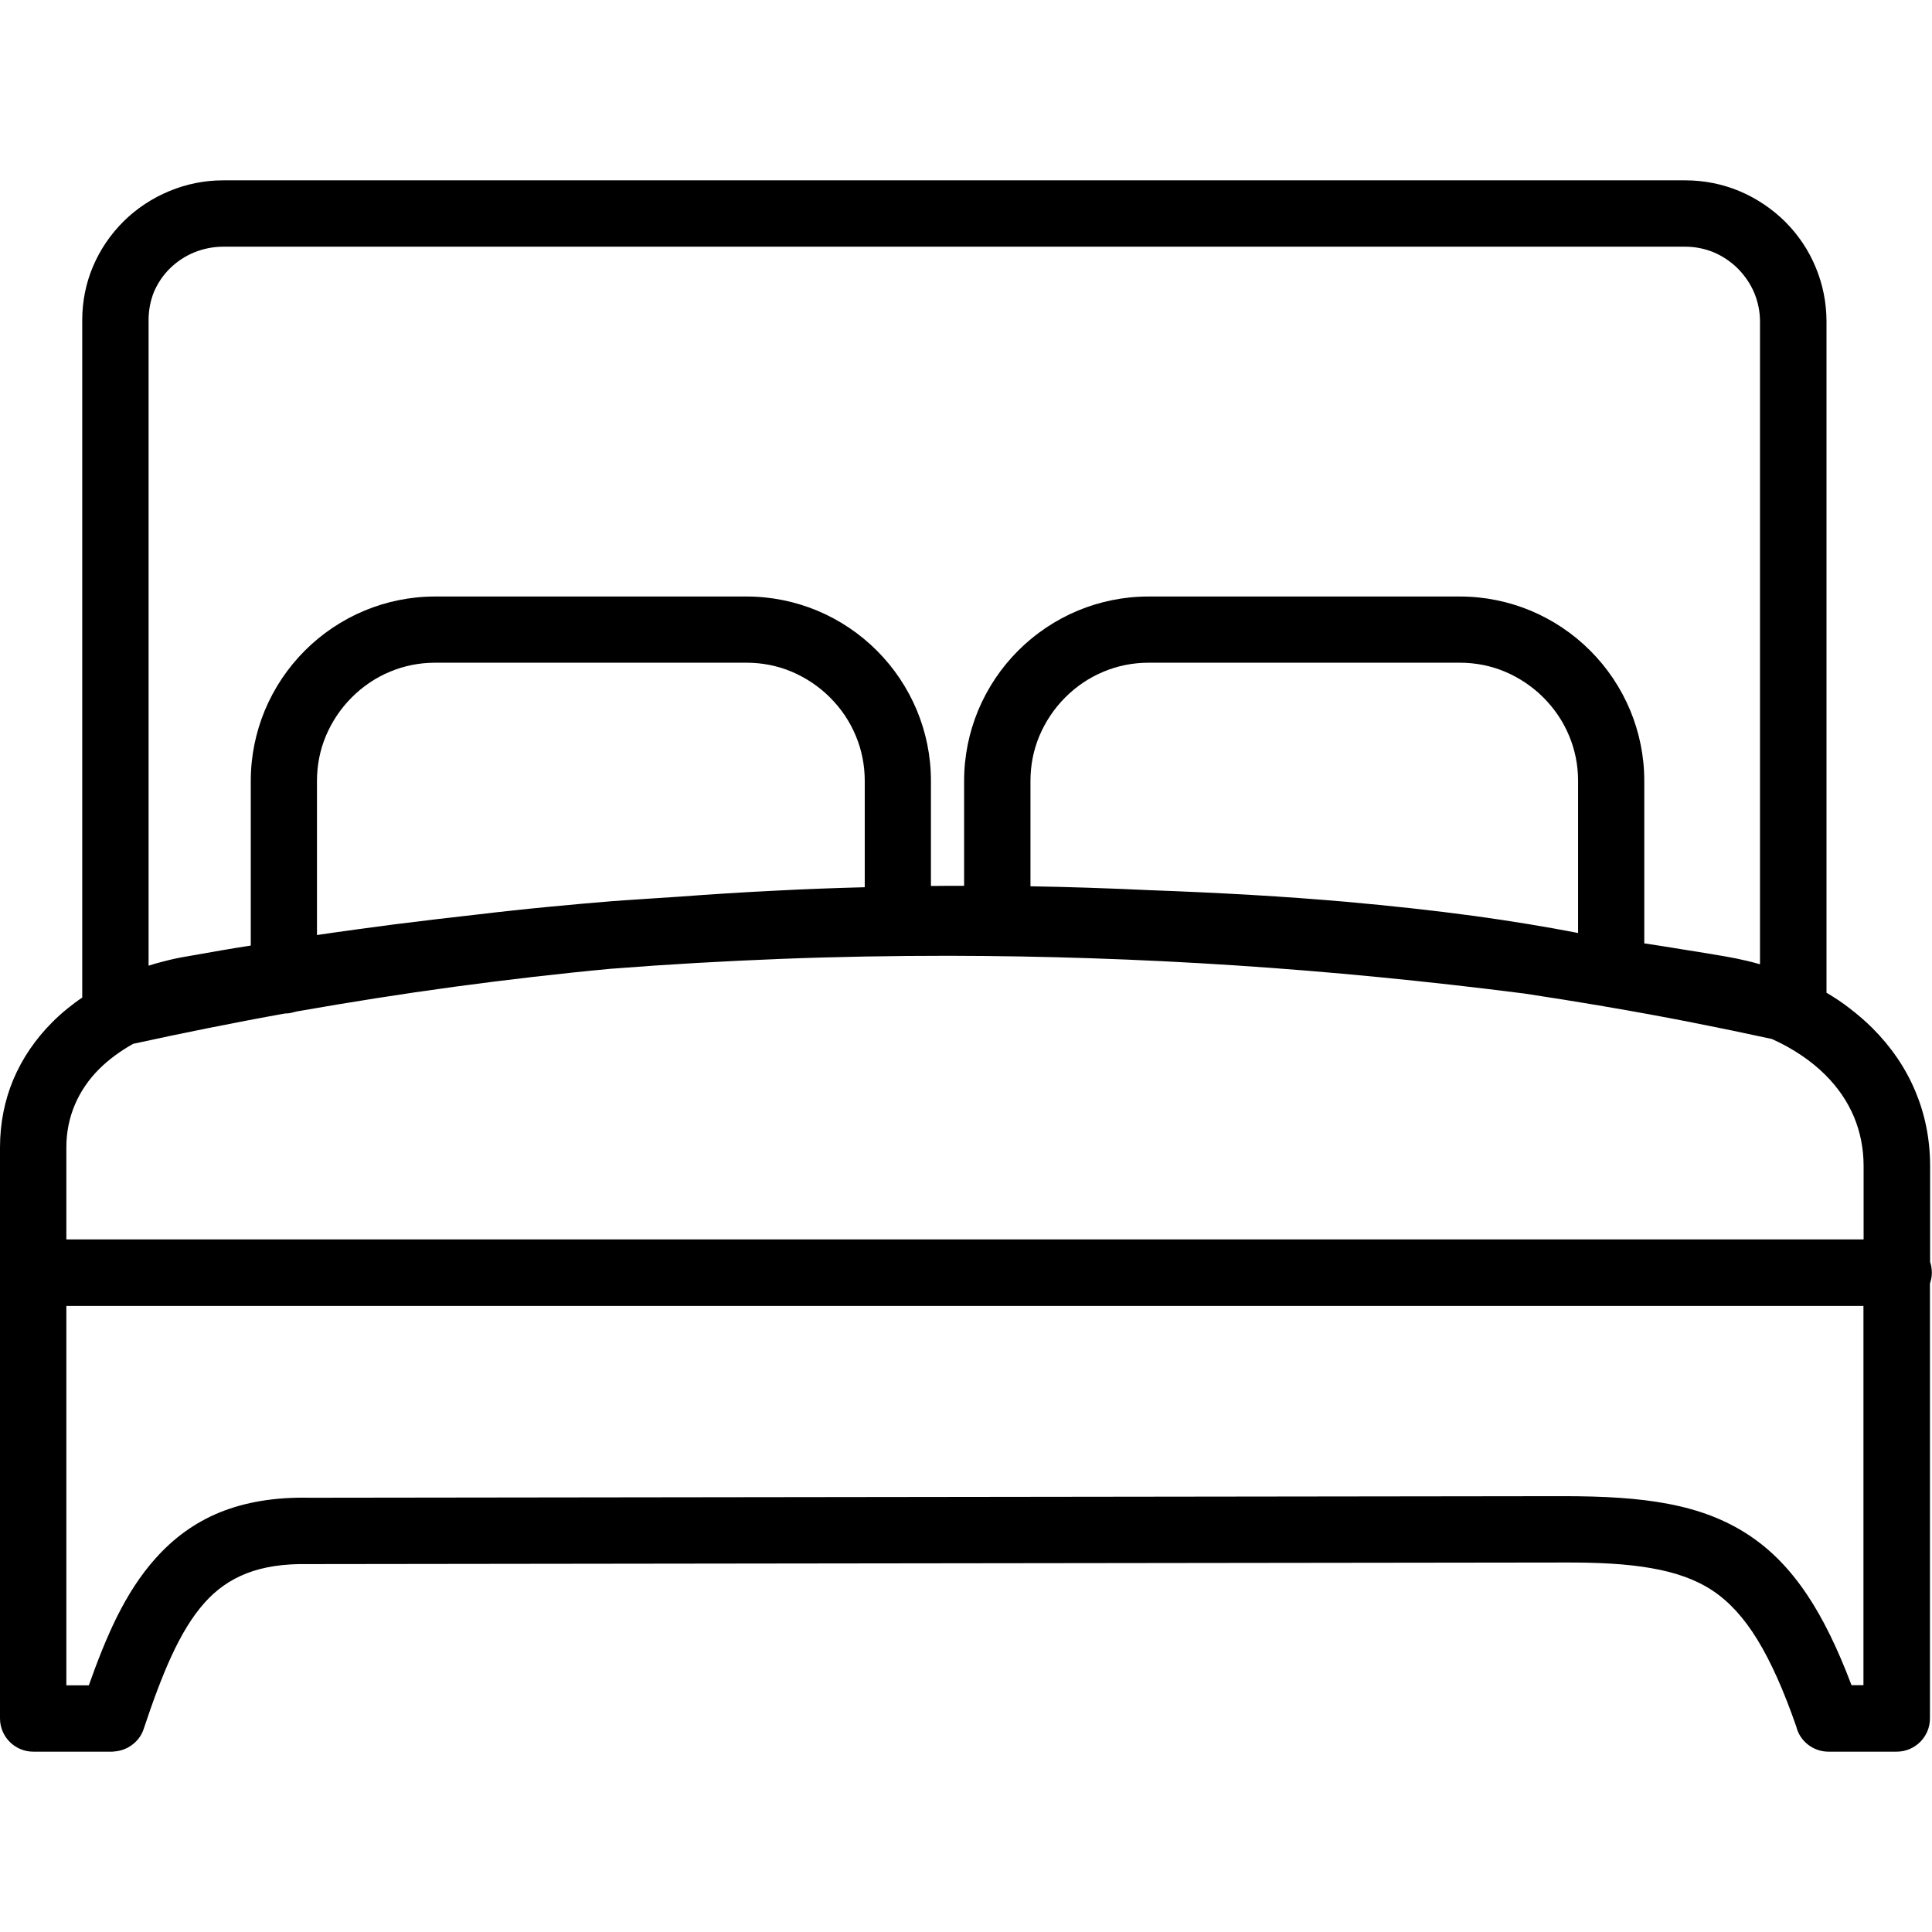
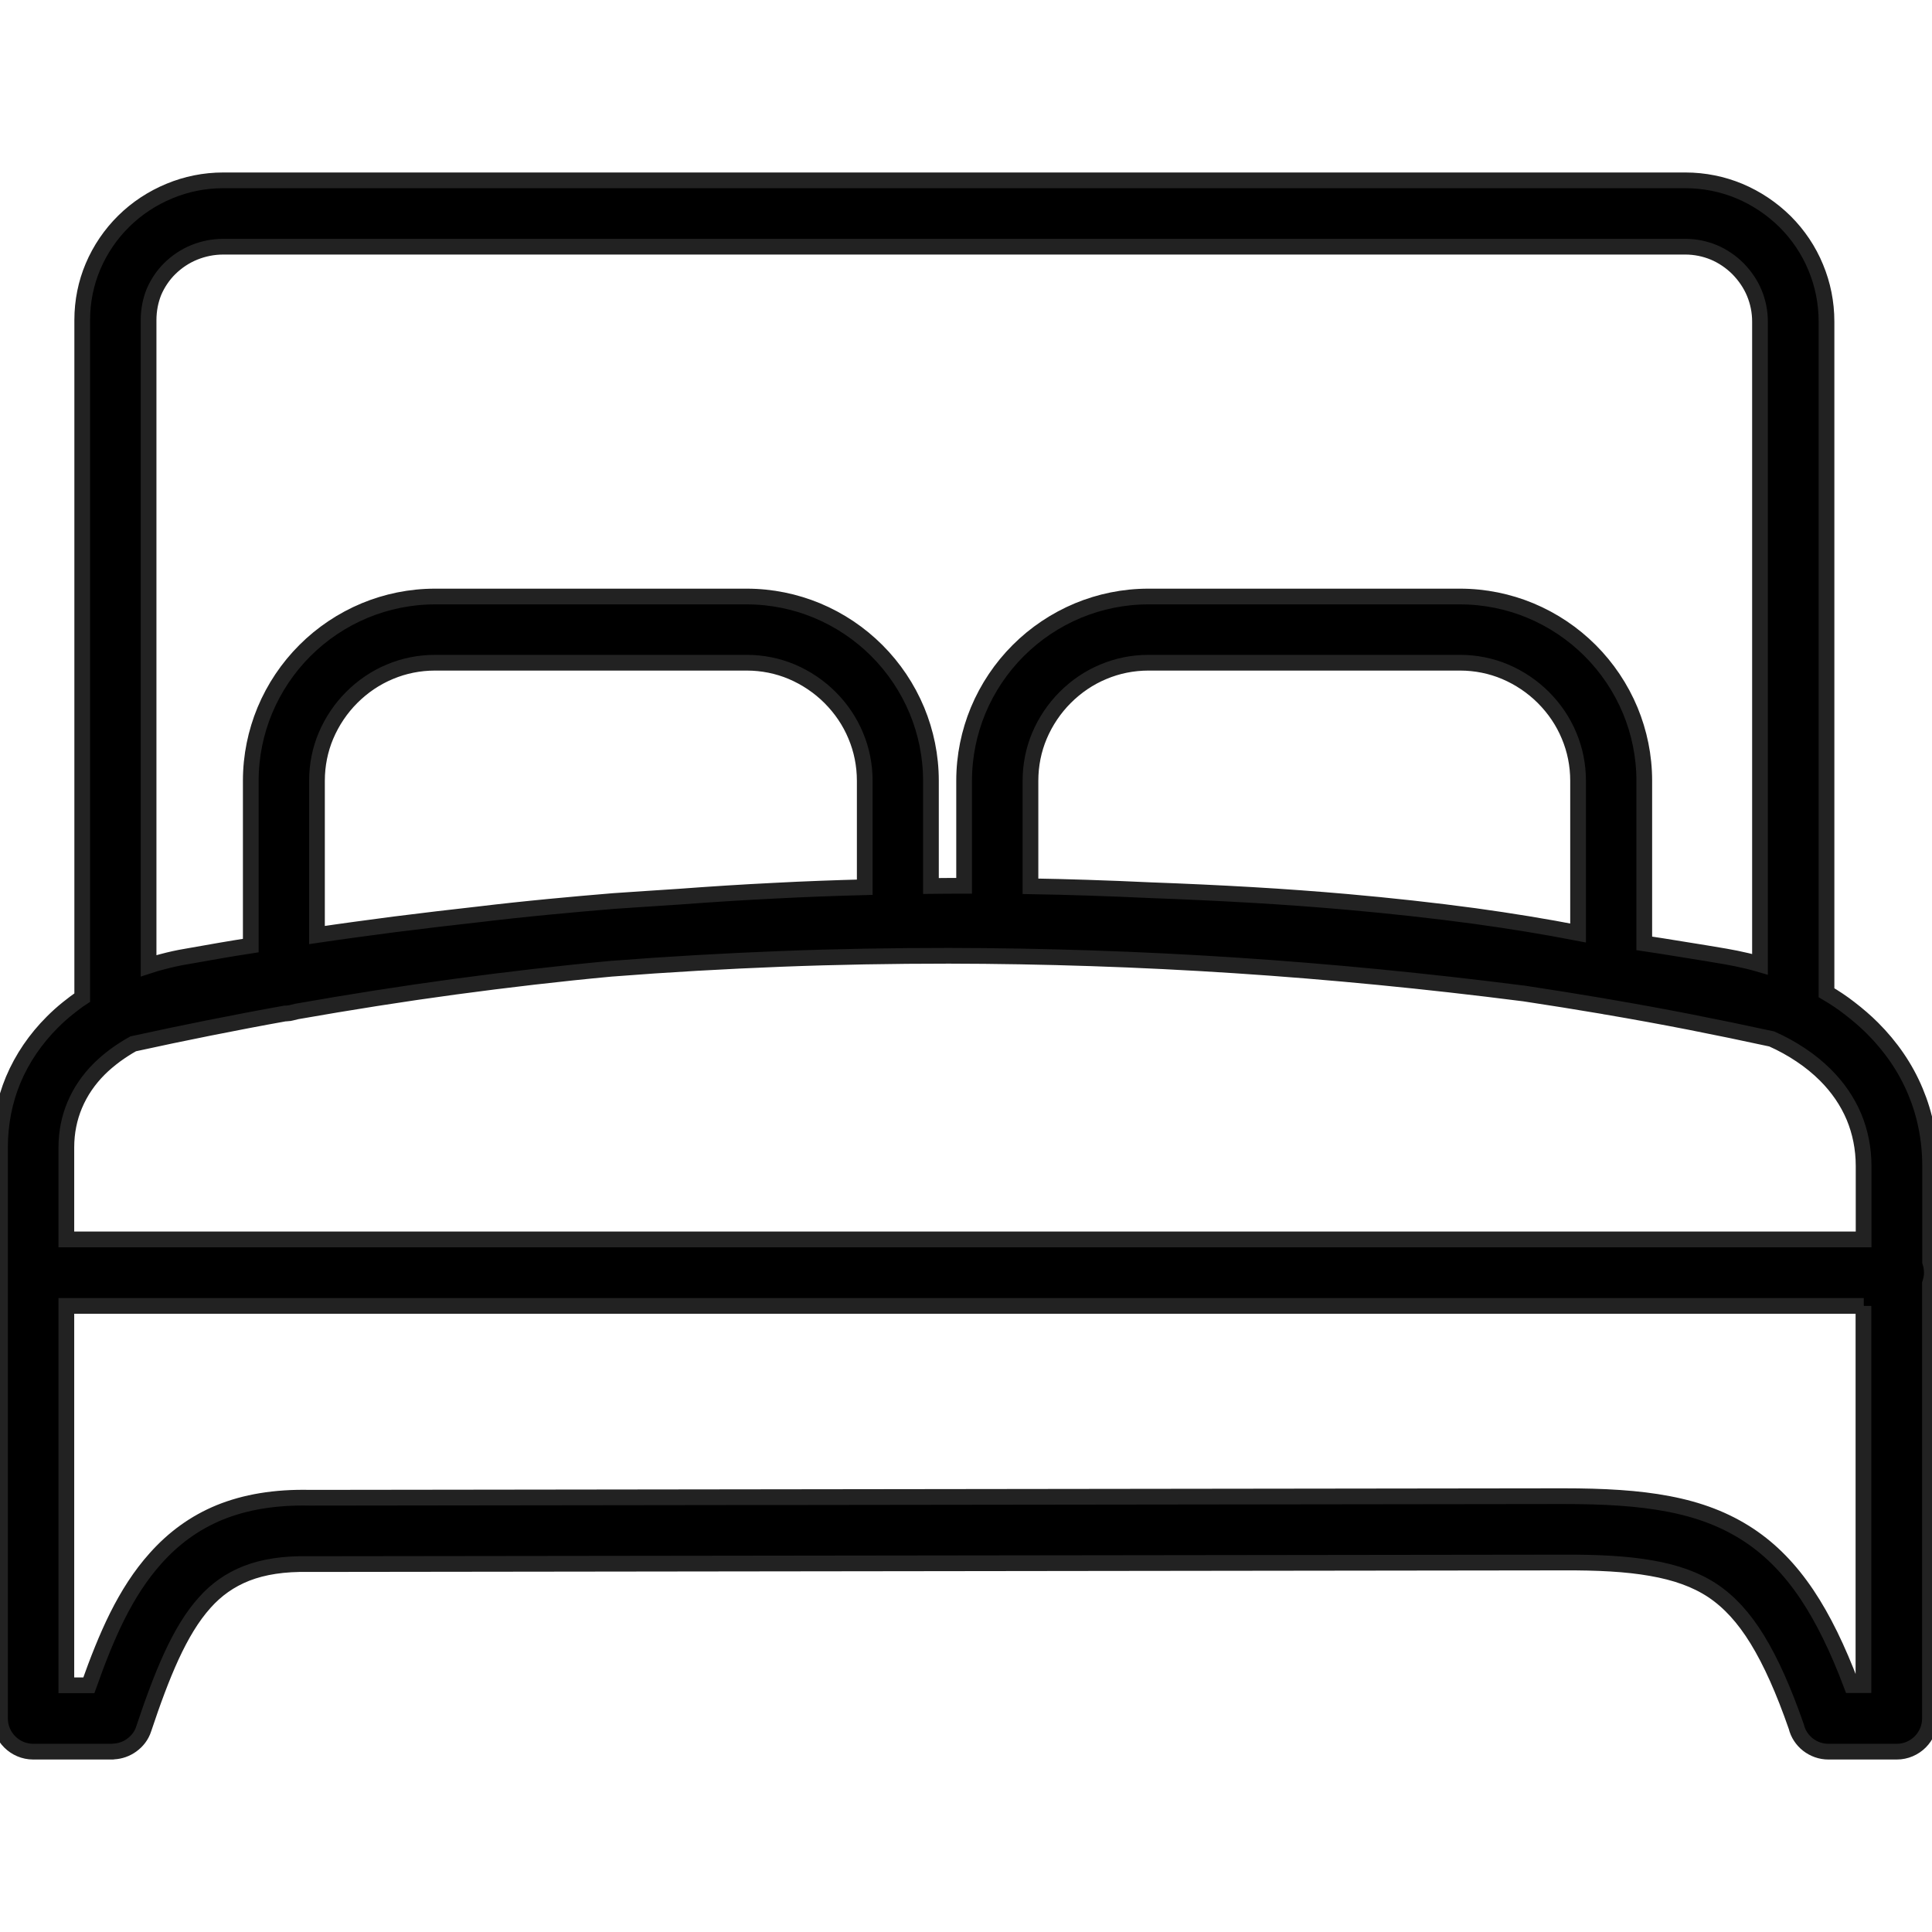
- <svg xmlns="http://www.w3.org/2000/svg" fill="#000000" width="18px" height="18px" viewBox="0 -11.47 122.88 122.88" version="1.1" id="Layer_1" style="enable-background:new 0 0 122.88 99.94" xml:space="preserve">
+ <svg xmlns="http://www.w3.org/2000/svg" width="18px" height="18px" viewBox="0 -11.47 122.88 122.88" version="1.1" id="Layer_1" style="enable-background:new 0 0 122.88 99.94" xml:space="preserve">
  <g>
-     <path d="M4.22,67.36h114.31v-4.67c0-1.13-0.22-2.18-0.61-3.12c-0.42-1-1.04-1.89-1.81-2.66c-0.47-0.47-1-0.9-1.57-1.28 c-0.58-0.39-1.2-0.73-1.85-1.02c-1.75-0.38-3.49-0.74-5.22-1.08c-1.74-0.34-3.49-0.66-5.25-0.96c-0.08-0.01-0.14-0.02-0.22-0.04 c-0.89-0.15-1.74-0.29-2.55-0.42c-0.81-0.13-1.67-0.26-2.57-0.4l-0.02,0c-6.12-0.78-12.22-1.38-18.31-1.78 c-6.1-0.4-12.17-0.6-18.2-0.61c-3.58,0-7.15,0.06-10.72,0.2c-3.55,0.14-7.12,0.34-10.69,0.62l-0.02,0 c-3.34,0.31-6.67,0.7-10.01,1.15c-3.33,0.45-6.67,0.98-10.03,1.57l-0.37,0.09c-0.07,0.02-0.14,0.03-0.2,0.03 c-0.06,0.01-0.12,0.01-0.18,0.01c-1.57,0.28-3.18,0.59-4.84,0.92c-1.61,0.32-3.22,0.66-4.82,1.01c-0.4,0.22-0.78,0.47-1.14,0.73 c-0.36,0.27-0.71,0.56-1.02,0.87v0c-0.67,0.67-1.2,1.44-1.56,2.3c-0.34,0.81-0.53,1.71-0.53,2.69V67.36L4.22,67.36z M14.2,0h92.99 c1.21,0,2.37,0.24,3.43,0.68c1.1,0.46,2.09,1.13,2.92,1.95c0.83,0.83,1.5,1.82,1.95,2.92c0.44,1.06,0.68,2.22,0.68,3.43v42.69 c0.51,0.3,1.01,0.63,1.47,0.99c0.52,0.4,1.01,0.82,1.46,1.27c1.16,1.16,2.1,2.51,2.73,4.03c0.6,1.43,0.93,3.02,0.93,4.74v6.09 c0.03,0.1,0.06,0.2,0.08,0.3l0,0.02c0.02,0.13,0.03,0.25,0.03,0.37c0,0.13-0.01,0.26-0.04,0.39l0,0c-0.02,0.1-0.05,0.2-0.08,0.3 v27.66c0,0.58-0.24,1.11-0.62,1.49c-0.38,0.38-0.91,0.62-1.49,0.62h-4.35c-0.49,0-0.94-0.17-1.3-0.45 c-0.36-0.28-0.63-0.68-0.74-1.14c-0.8-2.3-1.61-4.12-2.48-5.54c-0.86-1.4-1.78-2.4-2.84-3.11c-1.07-0.71-2.35-1.16-3.9-1.43 c-1.58-0.28-3.42-0.37-5.61-0.36l-79.76,0.1l-0.04,0c-1.57-0.03-2.86,0.17-3.94,0.59c-1.07,0.42-1.94,1.05-2.66,1.86 c-0.81,0.9-1.49,2.05-2.11,3.39c-0.63,1.37-1.2,2.93-1.77,4.64l0,0c-0.14,0.44-0.42,0.79-0.77,1.04c-0.33,0.24-0.73,0.38-1.14,0.4 c-0.03,0.01-0.06,0.01-0.09,0.01H2.11c-0.58,0-1.11-0.24-1.49-0.62C0.24,98.94,0,98.41,0,97.83V61.52c0-1.57,0.3-3.01,0.84-4.31 c0.58-1.38,1.43-2.61,2.49-3.67c0.3-0.3,0.63-0.6,0.98-0.88c0.3-0.24,0.6-0.47,0.92-0.68V8.89c0-1.21,0.24-2.36,0.68-3.4 c0.46-1.09,1.13-2.07,1.96-2.89c0.83-0.82,1.82-1.47,2.91-1.92C11.84,0.24,12.99,0,14.2,0L14.2,0z M107.19,4.22H14.2 c-0.65,0-1.27,0.13-1.84,0.36c-0.59,0.24-1.11,0.59-1.55,1.02c-0.43,0.42-0.78,0.94-1.02,1.5C9.57,7.65,9.45,8.25,9.45,8.89v41.06 c0.3-0.1,0.6-0.18,0.91-0.26c0.49-0.13,0.98-0.24,1.47-0.32c0.68-0.12,1.42-0.25,2.22-0.39c0.6-0.1,1.24-0.21,1.9-0.31V38.19 c0-1.58,0.32-3.09,0.89-4.47c0.6-1.44,1.47-2.73,2.55-3.81c1.08-1.08,2.37-1.95,3.81-2.55c1.38-0.57,2.89-0.89,4.47-0.89h19.82 c1.58,0,3.09,0.32,4.47,0.89c1.44,0.6,2.73,1.47,3.81,2.55c1.08,1.08,1.95,2.37,2.55,3.81c0.57,1.38,0.89,2.89,0.89,4.47v6.69 c0.7-0.01,1.4-0.01,2.11-0.01v-6.68c0-1.58,0.32-3.09,0.89-4.47c0.6-1.44,1.47-2.73,2.55-3.81c1.08-1.08,2.37-1.95,3.81-2.55 c1.38-0.57,2.89-0.89,4.47-0.89h19.82c1.58,0,3.09,0.32,4.47,0.89c1.44,0.6,2.73,1.47,3.81,2.55c1.08,1.08,1.95,2.37,2.55,3.81 c0.57,1.38,0.89,2.89,0.89,4.47v10.34c0.75,0.11,1.55,0.24,2.41,0.38c0.95,0.15,1.86,0.3,2.74,0.45c0.45,0.08,0.91,0.17,1.37,0.28 c0.29,0.07,0.57,0.14,0.84,0.22V8.98c0-0.64-0.13-1.25-0.36-1.81c-0.24-0.58-0.6-1.1-1.04-1.55c-0.44-0.44-0.97-0.8-1.54-1.04 C108.44,4.35,107.83,4.22,107.19,4.22L107.19,4.22z M43.21,45.56c2.01-0.15,4.03-0.28,6.08-0.38c1.89-0.1,3.8-0.17,5.71-0.22v-6.77 c0-1.01-0.2-1.98-0.57-2.86c-0.38-0.92-0.94-1.74-1.64-2.44c-0.69-0.69-1.52-1.25-2.44-1.64c-0.88-0.37-1.85-0.57-2.86-0.57H27.67 c-1.01,0-1.98,0.2-2.86,0.57c-0.92,0.38-1.74,0.94-2.44,1.64c-0.69,0.69-1.25,1.52-1.64,2.44c-0.37,0.88-0.57,1.85-0.57,2.86V48 c1.62-0.24,3.26-0.46,4.94-0.68c1.81-0.23,3.61-0.44,5.39-0.64c0.69-0.08,1.43-0.17,2.2-0.25c0.72-0.08,1.47-0.15,2.27-0.23 c1.36-0.13,2.71-0.25,4.04-0.36C40.37,45.75,41.77,45.65,43.21,45.56L43.21,45.56z M65.54,44.9c1.21,0.02,2.42,0.05,3.63,0.09 c1.34,0.04,2.68,0.1,4.01,0.16l0.01,0c2.19,0.08,4.33,0.18,6.41,0.3c2.08,0.12,4.11,0.27,6.05,0.44c2.82,0.25,5.55,0.55,8.14,0.9 c2.32,0.32,4.52,0.68,6.58,1.08v-9.68c0-1.01-0.2-1.98-0.57-2.86c-0.38-0.92-0.94-1.74-1.64-2.44c-0.69-0.69-1.52-1.25-2.44-1.64 c-0.88-0.37-1.85-0.57-2.86-0.57H73.05c-1.01,0-1.98,0.2-2.86,0.57c-0.92,0.38-1.74,0.94-2.44,1.64c-0.69,0.69-1.25,1.52-1.64,2.44 c-0.37,0.88-0.57,1.85-0.57,2.86V44.9L65.54,44.9z M118.54,71.59H4.22v24.13h1.43c0.56-1.58,1.14-3.05,1.79-4.36 c0.7-1.4,1.49-2.64,2.45-3.71c1.14-1.28,2.48-2.27,4.09-2.93c1.61-0.65,3.49-0.98,5.75-0.93l79.69-0.1c2.57,0,4.77,0.12,6.69,0.49 c1.95,0.37,3.63,1,5.14,2c1.4,0.93,2.6,2.16,3.68,3.77c1.03,1.54,1.95,3.43,2.83,5.76h0.76V71.59L118.54,71.59z" />
+     <path stroke="#222" stroke-width="1" d="M4.22,67.36h114.31v-4.67c0-1.13-0.22-2.18-0.61-3.12c-0.42-1-1.04-1.89-1.81-2.66c-0.47-0.47-1-0.9-1.57-1.28 c-0.58-0.39-1.2-0.73-1.85-1.02c-1.75-0.38-3.49-0.74-5.22-1.08c-1.74-0.34-3.49-0.66-5.25-0.96c-0.08-0.01-0.14-0.02-0.22-0.04 c-0.89-0.15-1.74-0.29-2.55-0.42c-0.81-0.13-1.67-0.26-2.57-0.4l-0.02,0c-6.12-0.78-12.22-1.38-18.31-1.78 c-6.1-0.4-12.17-0.6-18.2-0.61c-3.58,0-7.15,0.06-10.72,0.2c-3.55,0.14-7.12,0.34-10.69,0.62l-0.02,0 c-3.34,0.31-6.67,0.7-10.01,1.15c-3.33,0.45-6.67,0.98-10.03,1.57l-0.37,0.09c-0.07,0.02-0.14,0.03-0.2,0.03 c-0.06,0.01-0.12,0.01-0.18,0.01c-1.57,0.28-3.18,0.59-4.84,0.92c-1.61,0.32-3.22,0.66-4.82,1.01c-0.4,0.22-0.78,0.47-1.14,0.73 c-0.36,0.27-0.71,0.56-1.02,0.87v0c-0.67,0.67-1.2,1.44-1.56,2.3c-0.34,0.81-0.53,1.71-0.53,2.69V67.36L4.22,67.36z M14.2,0h92.99 c1.21,0,2.37,0.24,3.43,0.68c1.1,0.46,2.09,1.13,2.92,1.95c0.83,0.83,1.5,1.82,1.95,2.92c0.44,1.06,0.68,2.22,0.68,3.43v42.69 c0.51,0.3,1.01,0.63,1.47,0.99c0.52,0.4,1.01,0.82,1.46,1.27c1.16,1.16,2.1,2.51,2.73,4.03c0.6,1.43,0.93,3.02,0.93,4.74v6.09 c0.03,0.1,0.06,0.2,0.08,0.3l0,0.02c0.02,0.13,0.03,0.25,0.03,0.37c0,0.13-0.01,0.26-0.04,0.39l0,0c-0.02,0.1-0.05,0.2-0.08,0.3 v27.66c0,0.58-0.24,1.11-0.62,1.49c-0.38,0.38-0.91,0.62-1.49,0.62h-4.35c-0.49,0-0.94-0.17-1.3-0.45 c-0.36-0.28-0.63-0.68-0.74-1.14c-0.8-2.3-1.61-4.12-2.48-5.54c-0.86-1.4-1.78-2.4-2.84-3.11c-1.07-0.71-2.35-1.16-3.9-1.43 c-1.58-0.28-3.42-0.37-5.61-0.36l-79.76,0.1l-0.04,0c-1.57-0.03-2.86,0.17-3.94,0.59c-1.07,0.42-1.94,1.05-2.66,1.86 c-0.81,0.9-1.49,2.05-2.11,3.39c-0.63,1.37-1.2,2.93-1.77,4.64l0,0c-0.14,0.44-0.42,0.79-0.77,1.04c-0.33,0.24-0.73,0.38-1.14,0.4 c-0.03,0.01-0.06,0.01-0.09,0.01H2.11c-0.58,0-1.11-0.24-1.49-0.62C0.24,98.94,0,98.41,0,97.83V61.52c0-1.57,0.3-3.01,0.84-4.31 c0.58-1.38,1.43-2.61,2.49-3.67c0.3-0.3,0.63-0.6,0.98-0.88c0.3-0.24,0.6-0.47,0.92-0.68V8.89c0-1.21,0.24-2.36,0.68-3.4 c0.46-1.09,1.13-2.07,1.96-2.89c0.83-0.82,1.82-1.47,2.91-1.92C11.84,0.24,12.99,0,14.2,0L14.2,0z M107.19,4.22H14.2 c-0.65,0-1.27,0.13-1.84,0.36c-0.59,0.24-1.11,0.59-1.55,1.02c-0.43,0.42-0.78,0.94-1.02,1.5C9.57,7.65,9.45,8.25,9.45,8.89v41.06 c0.3-0.1,0.6-0.18,0.91-0.26c0.49-0.13,0.98-0.24,1.47-0.32c0.68-0.12,1.42-0.25,2.22-0.39c0.6-0.1,1.24-0.21,1.9-0.31V38.19 c0-1.58,0.32-3.09,0.89-4.47c0.6-1.44,1.47-2.73,2.55-3.81c1.08-1.08,2.37-1.95,3.81-2.55c1.38-0.57,2.89-0.89,4.47-0.89h19.82 c1.58,0,3.09,0.32,4.47,0.89c1.44,0.6,2.73,1.47,3.81,2.55c1.08,1.08,1.95,2.37,2.55,3.81c0.57,1.38,0.89,2.89,0.89,4.47v6.69 c0.7-0.01,1.4-0.01,2.11-0.01v-6.68c0-1.58,0.32-3.09,0.89-4.47c0.6-1.44,1.47-2.73,2.55-3.81c1.08-1.08,2.37-1.95,3.81-2.55 c1.38-0.57,2.89-0.89,4.47-0.89h19.82c1.58,0,3.09,0.32,4.47,0.89c1.44,0.6,2.73,1.47,3.81,2.55c1.08,1.08,1.95,2.37,2.55,3.81 c0.57,1.38,0.89,2.89,0.89,4.47v10.34c0.75,0.11,1.55,0.24,2.41,0.38c0.95,0.15,1.86,0.3,2.74,0.45c0.45,0.08,0.91,0.17,1.37,0.28 c0.29,0.07,0.57,0.14,0.84,0.22V8.98c0-0.64-0.13-1.25-0.36-1.81c-0.24-0.58-0.6-1.1-1.04-1.55c-0.44-0.44-0.97-0.8-1.54-1.04 C108.44,4.35,107.83,4.22,107.19,4.22L107.19,4.22z M43.21,45.56c2.01-0.15,4.03-0.28,6.08-0.38c1.89-0.1,3.8-0.17,5.71-0.22v-6.77 c0-1.01-0.2-1.98-0.57-2.86c-0.38-0.92-0.94-1.74-1.64-2.44c-0.69-0.69-1.52-1.25-2.44-1.64c-0.88-0.37-1.85-0.57-2.86-0.57H27.67 c-1.01,0-1.98,0.2-2.86,0.57c-0.92,0.38-1.74,0.94-2.44,1.64c-0.69,0.69-1.25,1.52-1.64,2.44c-0.37,0.88-0.57,1.85-0.57,2.86V48 c1.62-0.24,3.26-0.46,4.94-0.68c1.81-0.23,3.61-0.44,5.39-0.64c0.69-0.08,1.43-0.17,2.2-0.25c0.72-0.08,1.47-0.15,2.27-0.23 c1.36-0.13,2.71-0.25,4.04-0.36C40.37,45.75,41.77,45.65,43.21,45.56L43.21,45.56z M65.54,44.9c1.21,0.02,2.42,0.05,3.63,0.09 c1.34,0.04,2.68,0.1,4.01,0.16l0.01,0c2.19,0.08,4.33,0.18,6.41,0.3c2.08,0.12,4.11,0.27,6.05,0.44c2.82,0.25,5.55,0.55,8.14,0.9 c2.32,0.32,4.52,0.68,6.58,1.08v-9.68c0-1.01-0.2-1.98-0.57-2.86c-0.38-0.92-0.94-1.74-1.64-2.44c-0.69-0.69-1.52-1.25-2.44-1.64 c-0.88-0.37-1.85-0.57-2.86-0.57H73.05c-1.01,0-1.98,0.2-2.86,0.57c-0.92,0.38-1.74,0.94-2.44,1.64c-0.69,0.69-1.25,1.52-1.64,2.44 c-0.37,0.88-0.57,1.85-0.57,2.86V44.9L65.54,44.9z M118.54,71.59H4.22v24.13h1.43c0.56-1.58,1.14-3.05,1.79-4.36 c0.7-1.4,1.49-2.64,2.45-3.71c1.14-1.28,2.48-2.27,4.09-2.93c1.61-0.65,3.49-0.98,5.75-0.93l79.69-0.1c2.57,0,4.77,0.12,6.69,0.49 c1.95,0.37,3.63,1,5.14,2c1.4,0.93,2.6,2.16,3.68,3.77c1.03,1.54,1.95,3.43,2.83,5.76h0.76V71.59L118.54,71.59z" />
  </g>
</svg>
